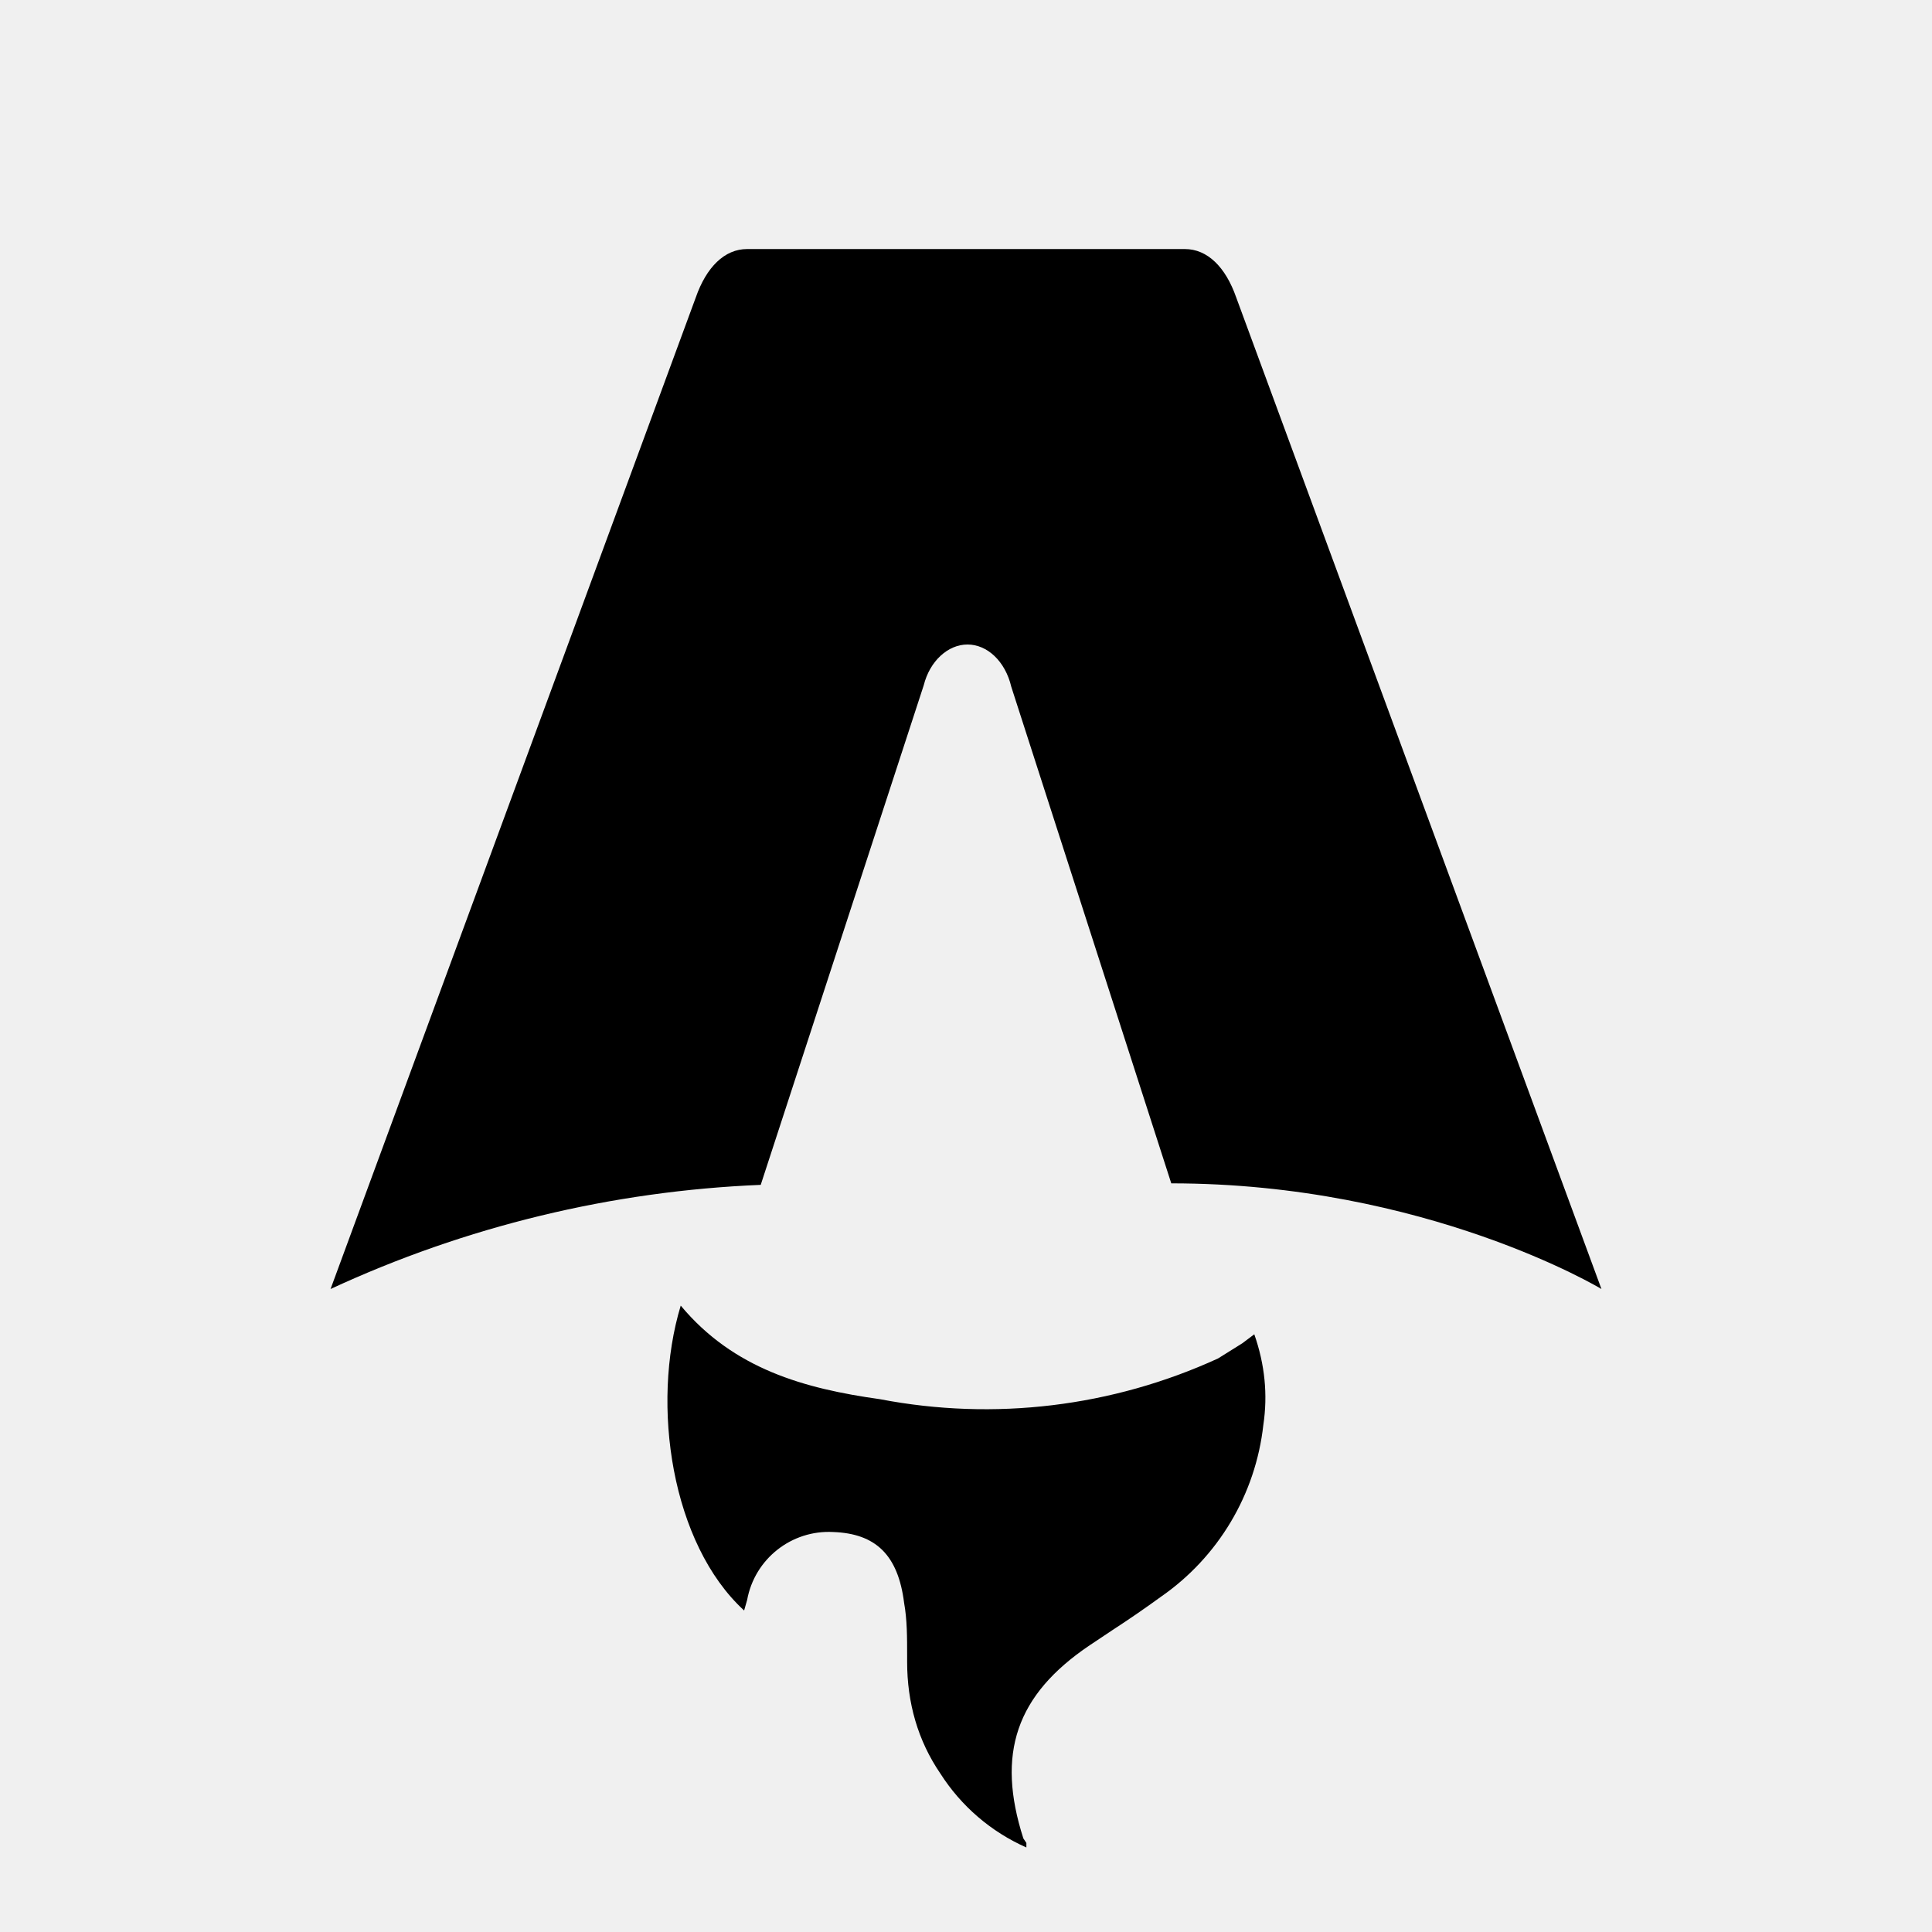
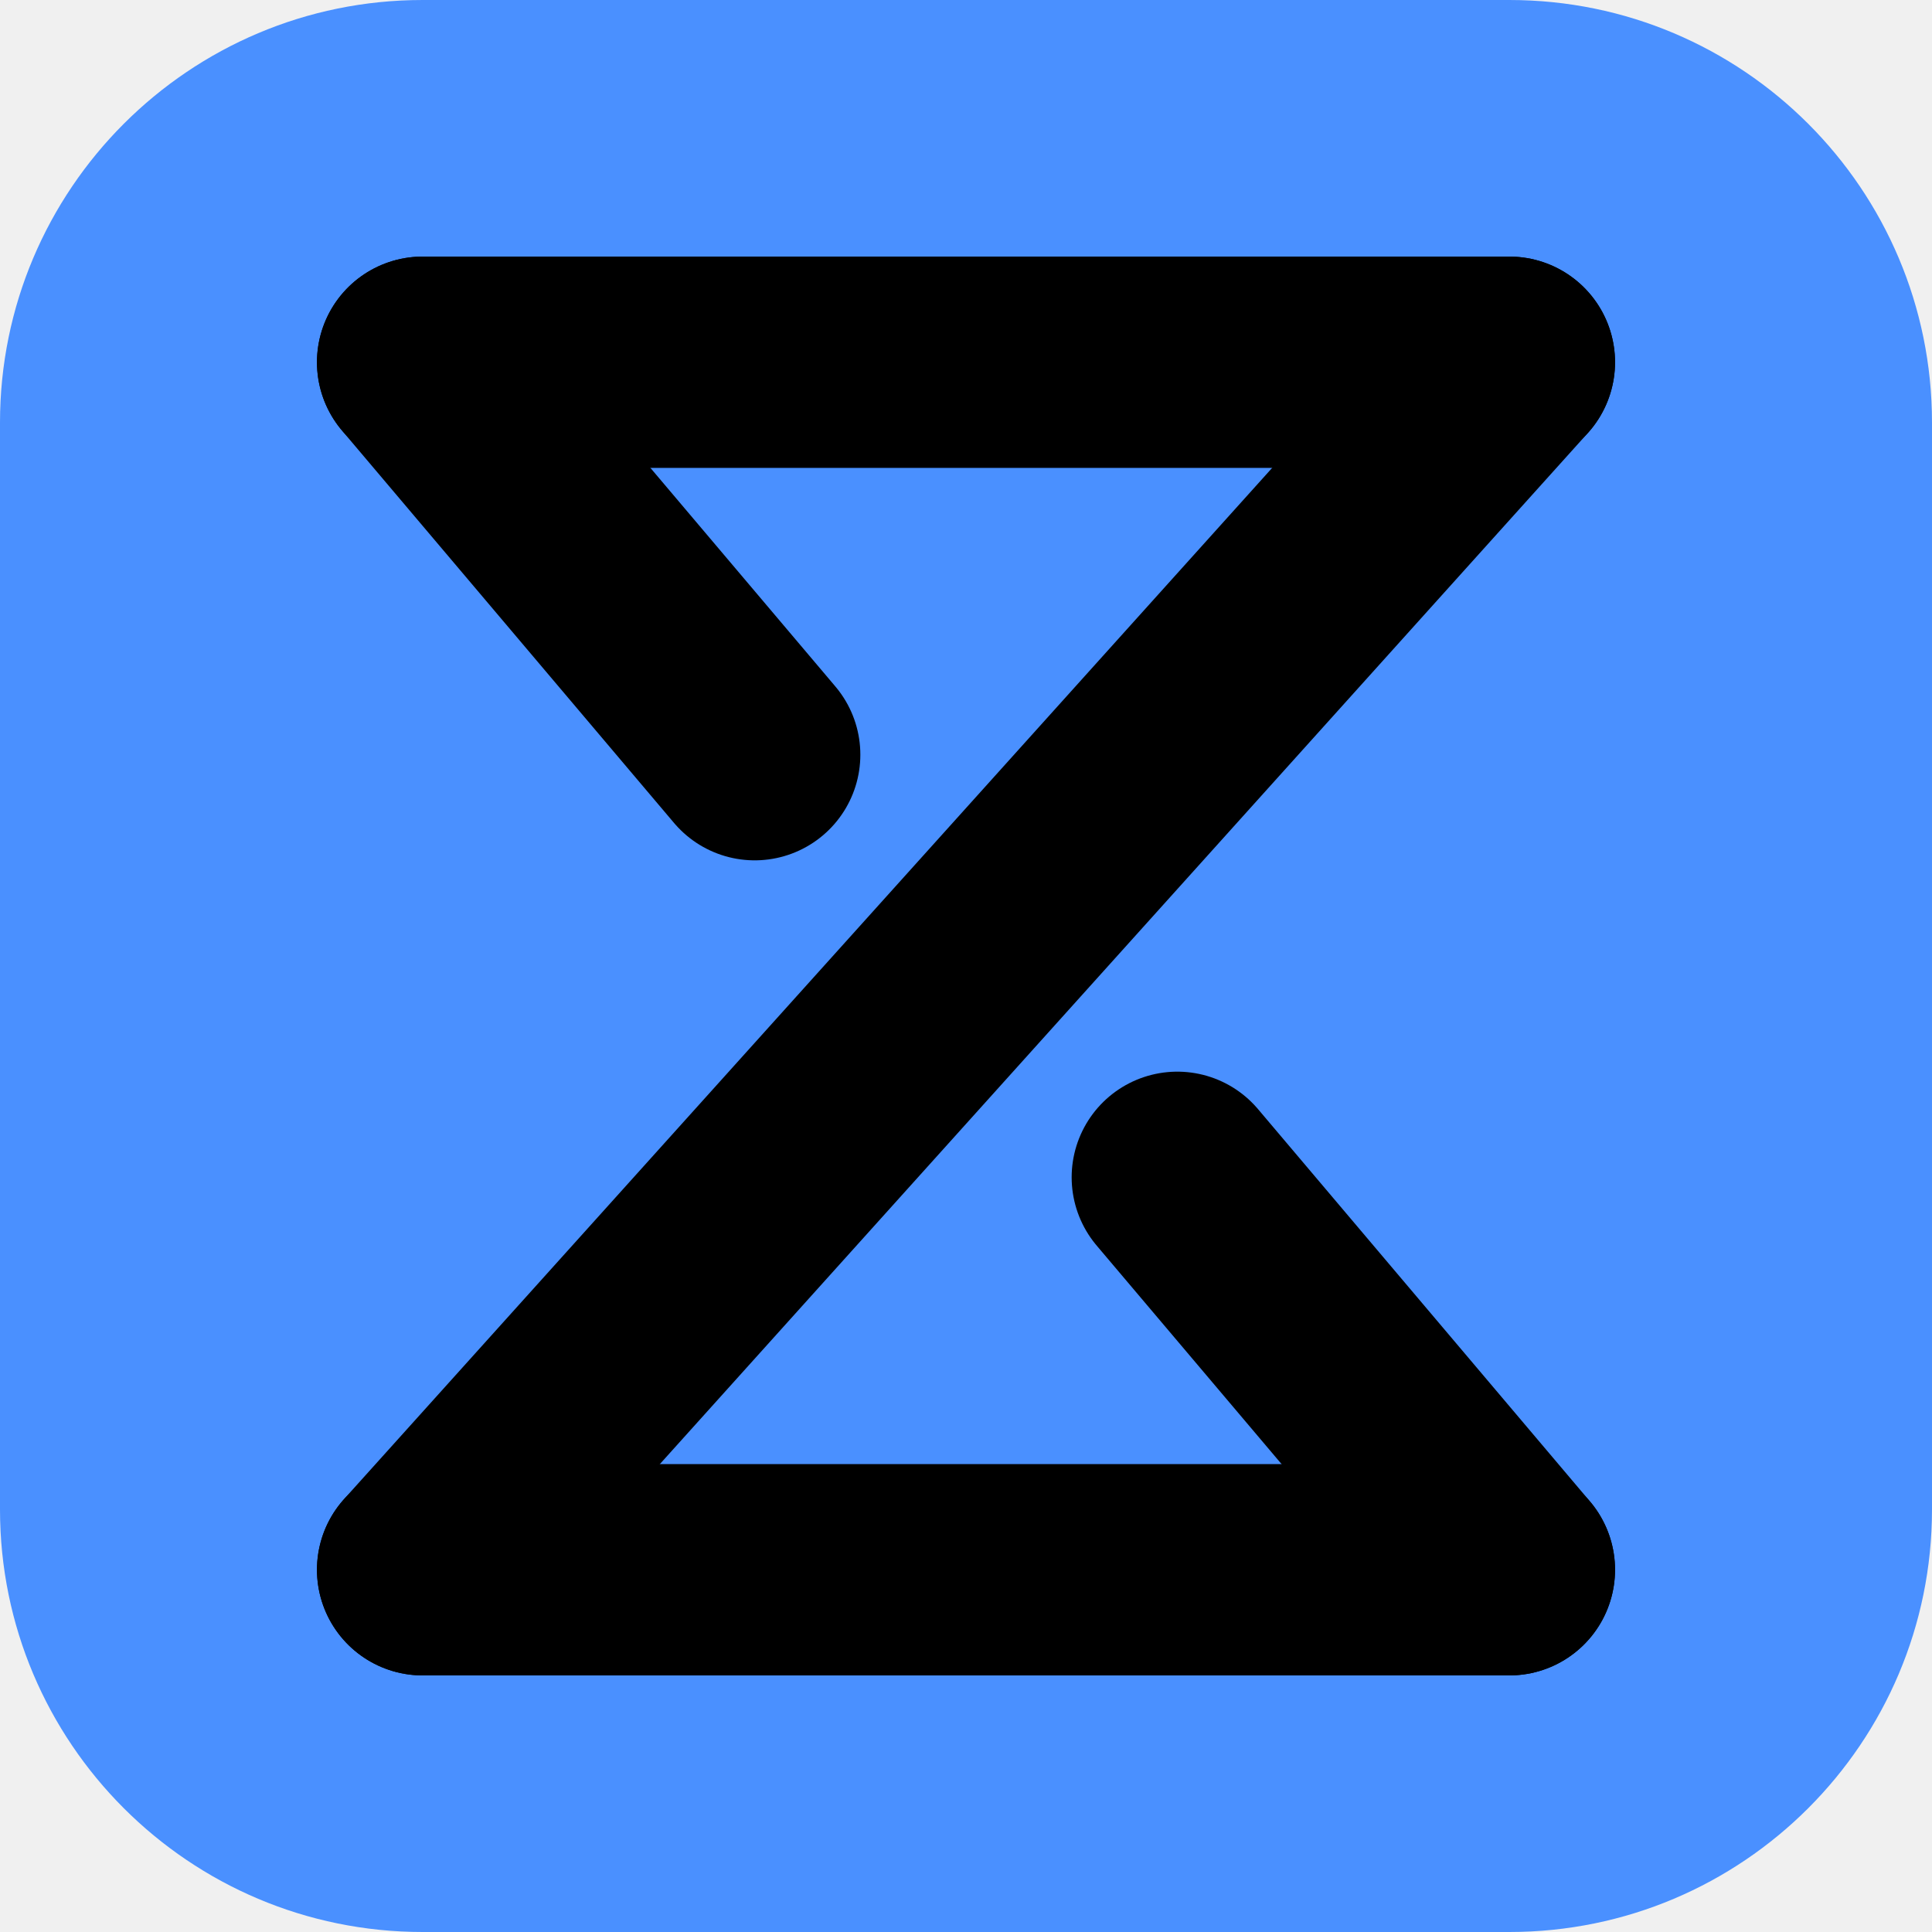
- <svg xmlns="http://www.w3.org/2000/svg" fill="none" viewBox="0 0 128 128">
-   <path d="M50.4 78.5a75.1 75.1 0 0 0-28.5 6.9l24.2-65.7c.7-2 1.9-3.2 3.4-3.2h29c1.5 0 2.7 1.2 3.4 3.2l24.2 65.7s-11.6-7-28.5-7L67 45.5c-.4-1.7-1.6-2.8-2.9-2.8-1.3 0-2.5 1.1-2.9 2.7L50.4 78.5Zm-1.1 28.2Zm-4.2-20.2c-2 6.6-.6 15.8 4.2 20.2a17.5 17.5 0 0 1 .2-.7 5.5 5.5 0 0 1 5.7-4.5c2.8.1 4.3 1.5 4.7 4.7.2 1.1.2 2.3.2 3.5v.4c0 2.7.7 5.2 2.2 7.4a13 13 0 0 0 5.7 4.9v-.3l-.2-.3c-1.8-5.6-.5-9.5 4.4-12.8l1.5-1a73 73 0 0 0 3.2-2.2 16 16 0 0 0 6.8-11.4c.3-2 .1-4-.6-6l-.8.6-1.6 1a37 37 0 0 1-22.4 2.7c-5-.7-9.7-2-13.2-6.2Z" />
-   <style>
-         path { fill: #000; }
-         @media (prefers-color-scheme: dark) {
-             path { fill: #FFF; }
-         }
-     </style>
+ <svg xmlns="http://www.w3.org/2000/svg" viewBox="0 0 64 64" fill="none">
+   <rect width="64" height="64" rx="14" fill="#4A90FF" />
+   <line x1="14" y1="12" x2="50" y2="12" stroke="#000" stroke-width="7" stroke-linecap="round" />
+   <line x1="50" y1="12" x2="14" y2="52" stroke="#000" stroke-width="7" stroke-linecap="round" />
+   <line x1="14" y1="12" x2="25" y2="25" stroke="#000" stroke-width="7" stroke-linecap="round" />
+   <line x1="39" y1="39" x2="50" y2="52" stroke="#000" stroke-width="7" stroke-linecap="round" />
+   <line x1="14" y1="52" x2="50" y2="52" stroke="#000" stroke-width="7" stroke-linecap="round" />
</svg>
